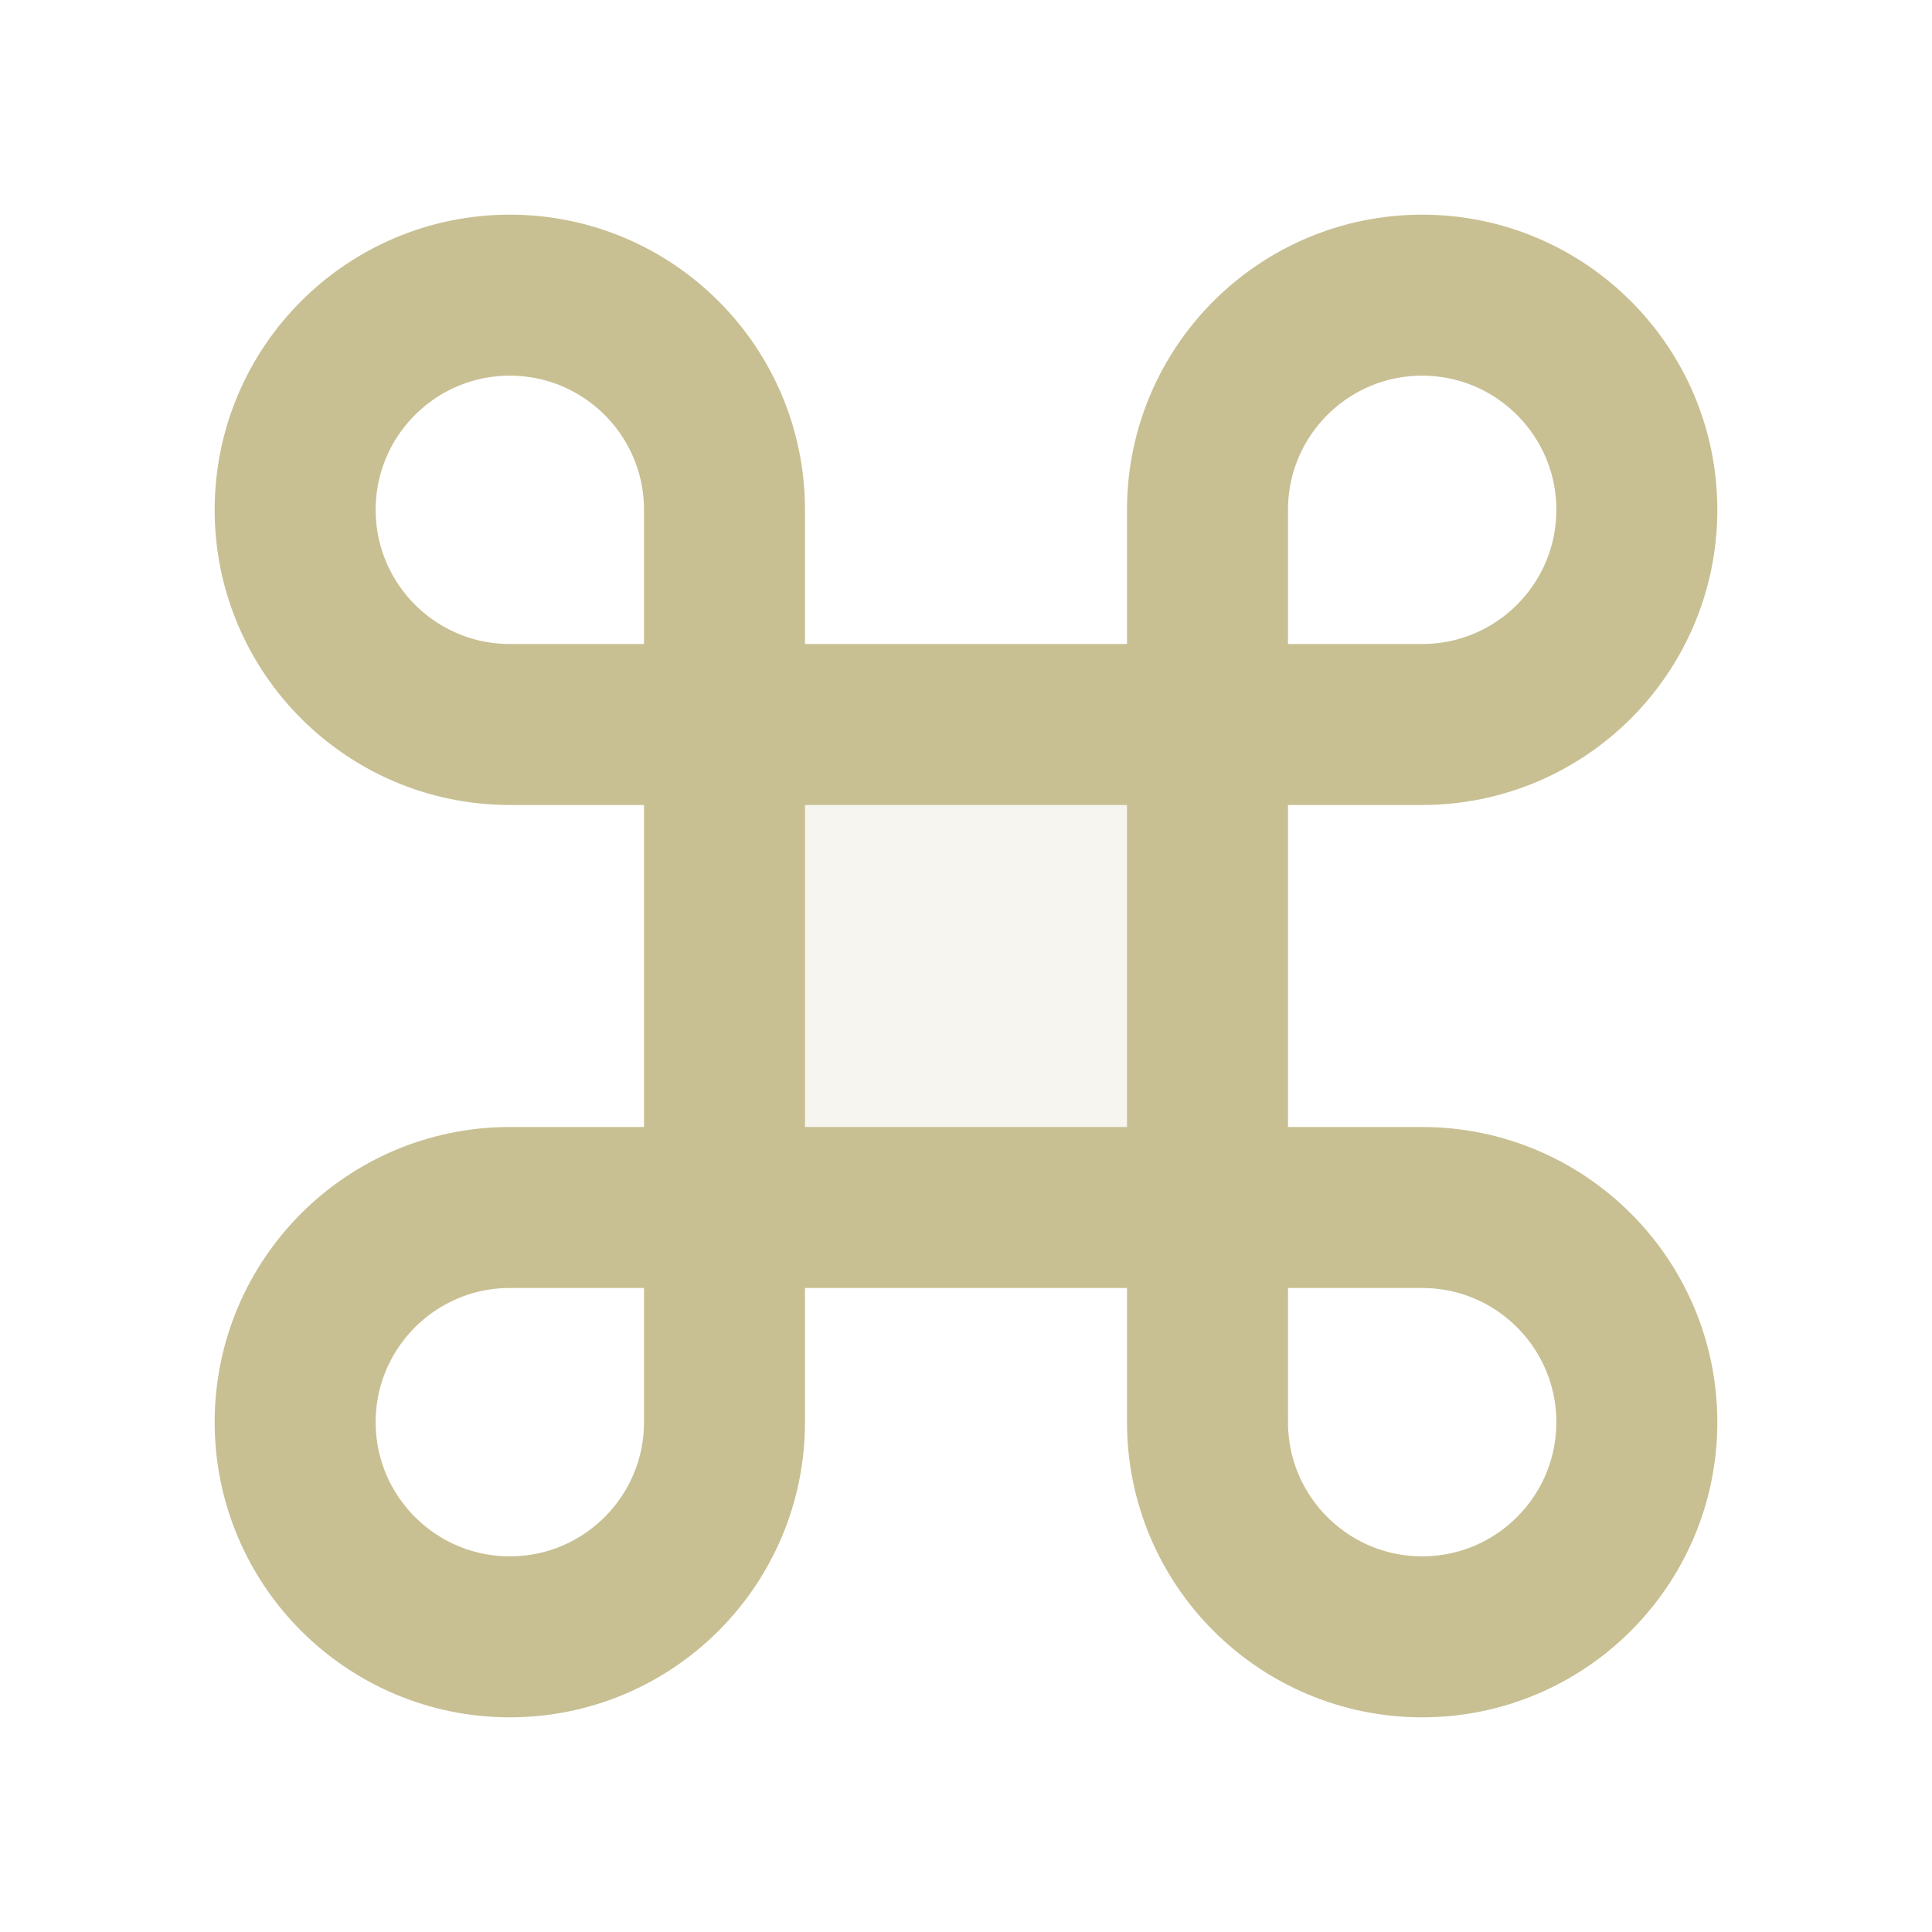
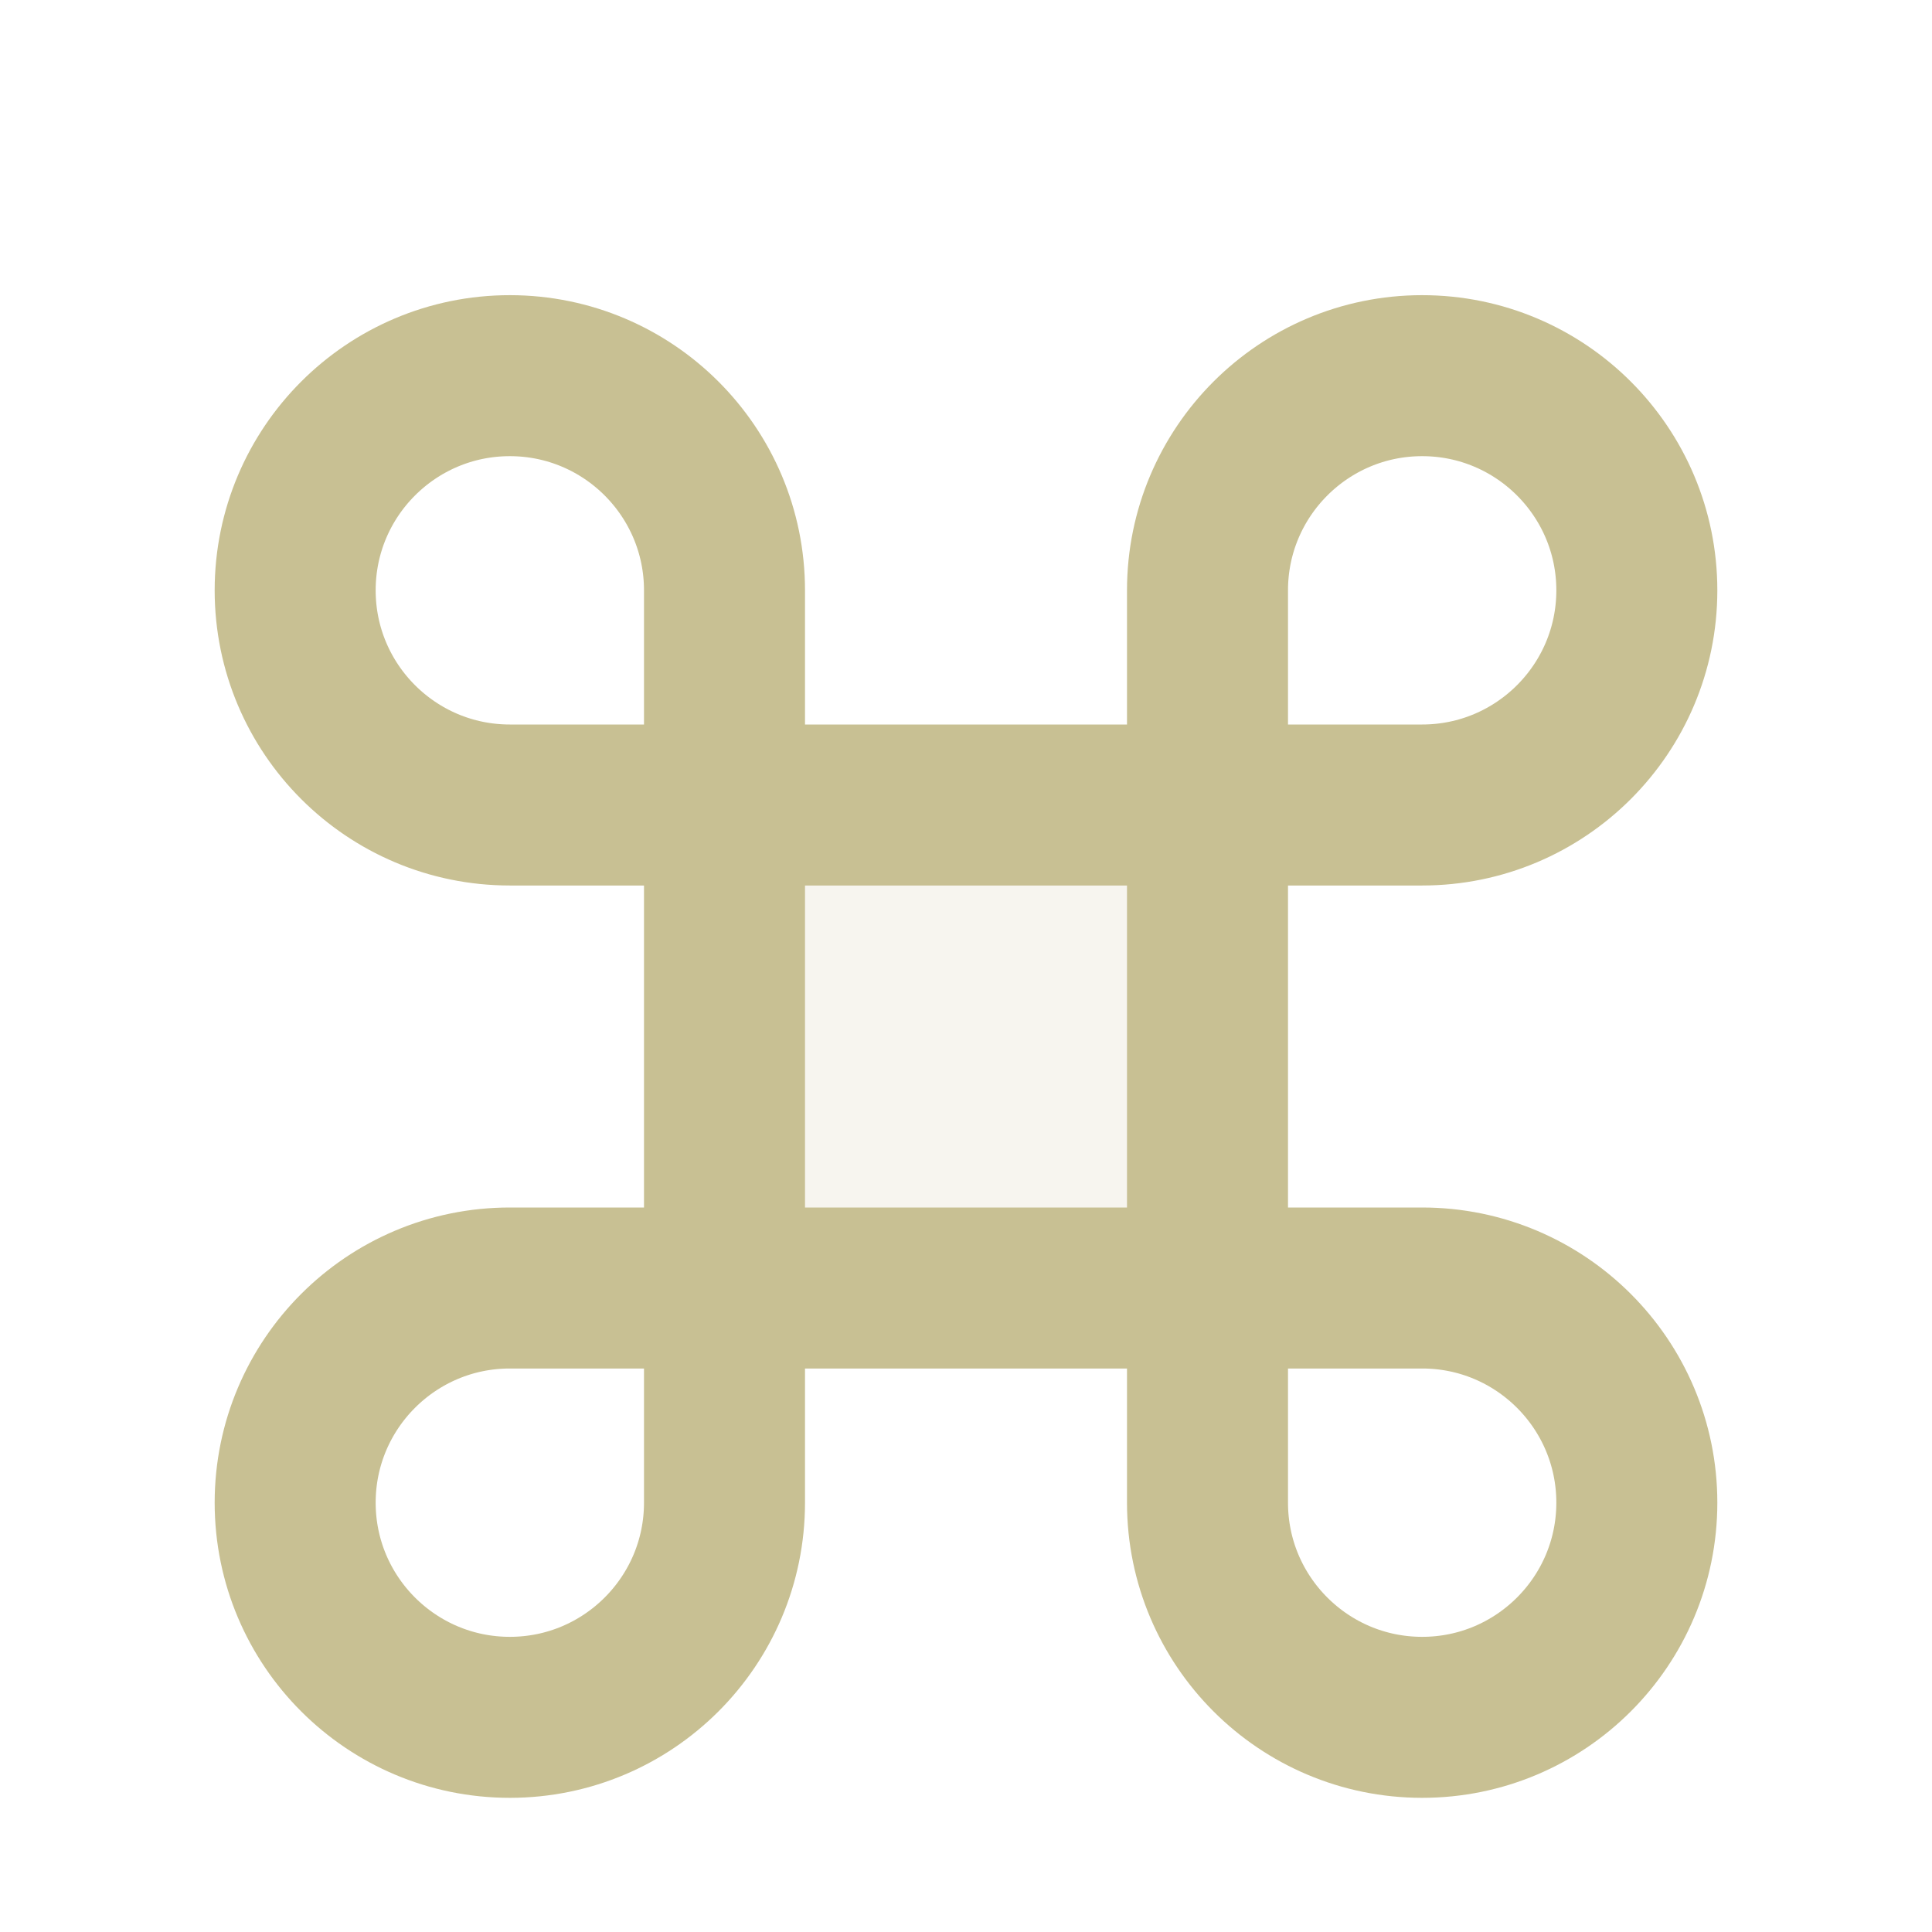
- <svg xmlns="http://www.w3.org/2000/svg" x="0px" y="0px" width="18px" height="18px" viewBox="0 0 18 18">
+ <svg xmlns="http://www.w3.org/2000/svg" x="0px" y="0px" width="18px" height="18px" viewBox="0 -0.75 18 18">
  <rect x="6.75" y="6.75" width="4.5" height="4.5" fill="#c8c093" fill-opacity="0.15" data-color="color-2" data-stroke="none" />
  <path d="M11.25 6.75H6.75V11.25H11.25V6.75Z" stroke="#c8c093" stroke-width="1.5" stroke-linecap="round" stroke-linejoin="round" fill="none" />
  <path d="M4.75 2.75C5.854 2.75 6.75 3.646 6.75 4.75V6.75H4.75C3.646 6.75 2.75 5.854 2.75 4.75C2.75 3.646 3.646 2.75 4.75 2.75Z" stroke="#c8c093" stroke-width="1.5" stroke-linecap="round" stroke-linejoin="round" fill="none" />
  <path d="M15.25 4.75C15.25 5.854 14.354 6.75 13.25 6.75H11.25V4.75C11.25 3.646 12.146 2.75 13.25 2.75C14.354 2.75 15.25 3.646 15.25 4.75Z" stroke="#c8c093" stroke-width="1.5" stroke-linecap="round" stroke-linejoin="round" fill="none" />
  <path d="M13.25 15.25C12.146 15.25 11.25 14.354 11.25 13.25V11.25H13.25C14.354 11.25 15.25 12.146 15.25 13.25C15.25 14.354 14.354 15.25 13.25 15.25Z" stroke="#c8c093" stroke-width="1.5" stroke-linecap="round" stroke-linejoin="round" fill="none" />
  <path d="M2.75 13.25C2.75 12.146 3.646 11.25 4.75 11.25H6.75V13.25C6.75 14.354 5.854 15.25 4.75 15.25C3.646 15.25 2.75 14.354 2.75 13.25Z" stroke="#c8c093" stroke-width="1.5" stroke-linecap="round" stroke-linejoin="round" fill="none" />
</svg>
